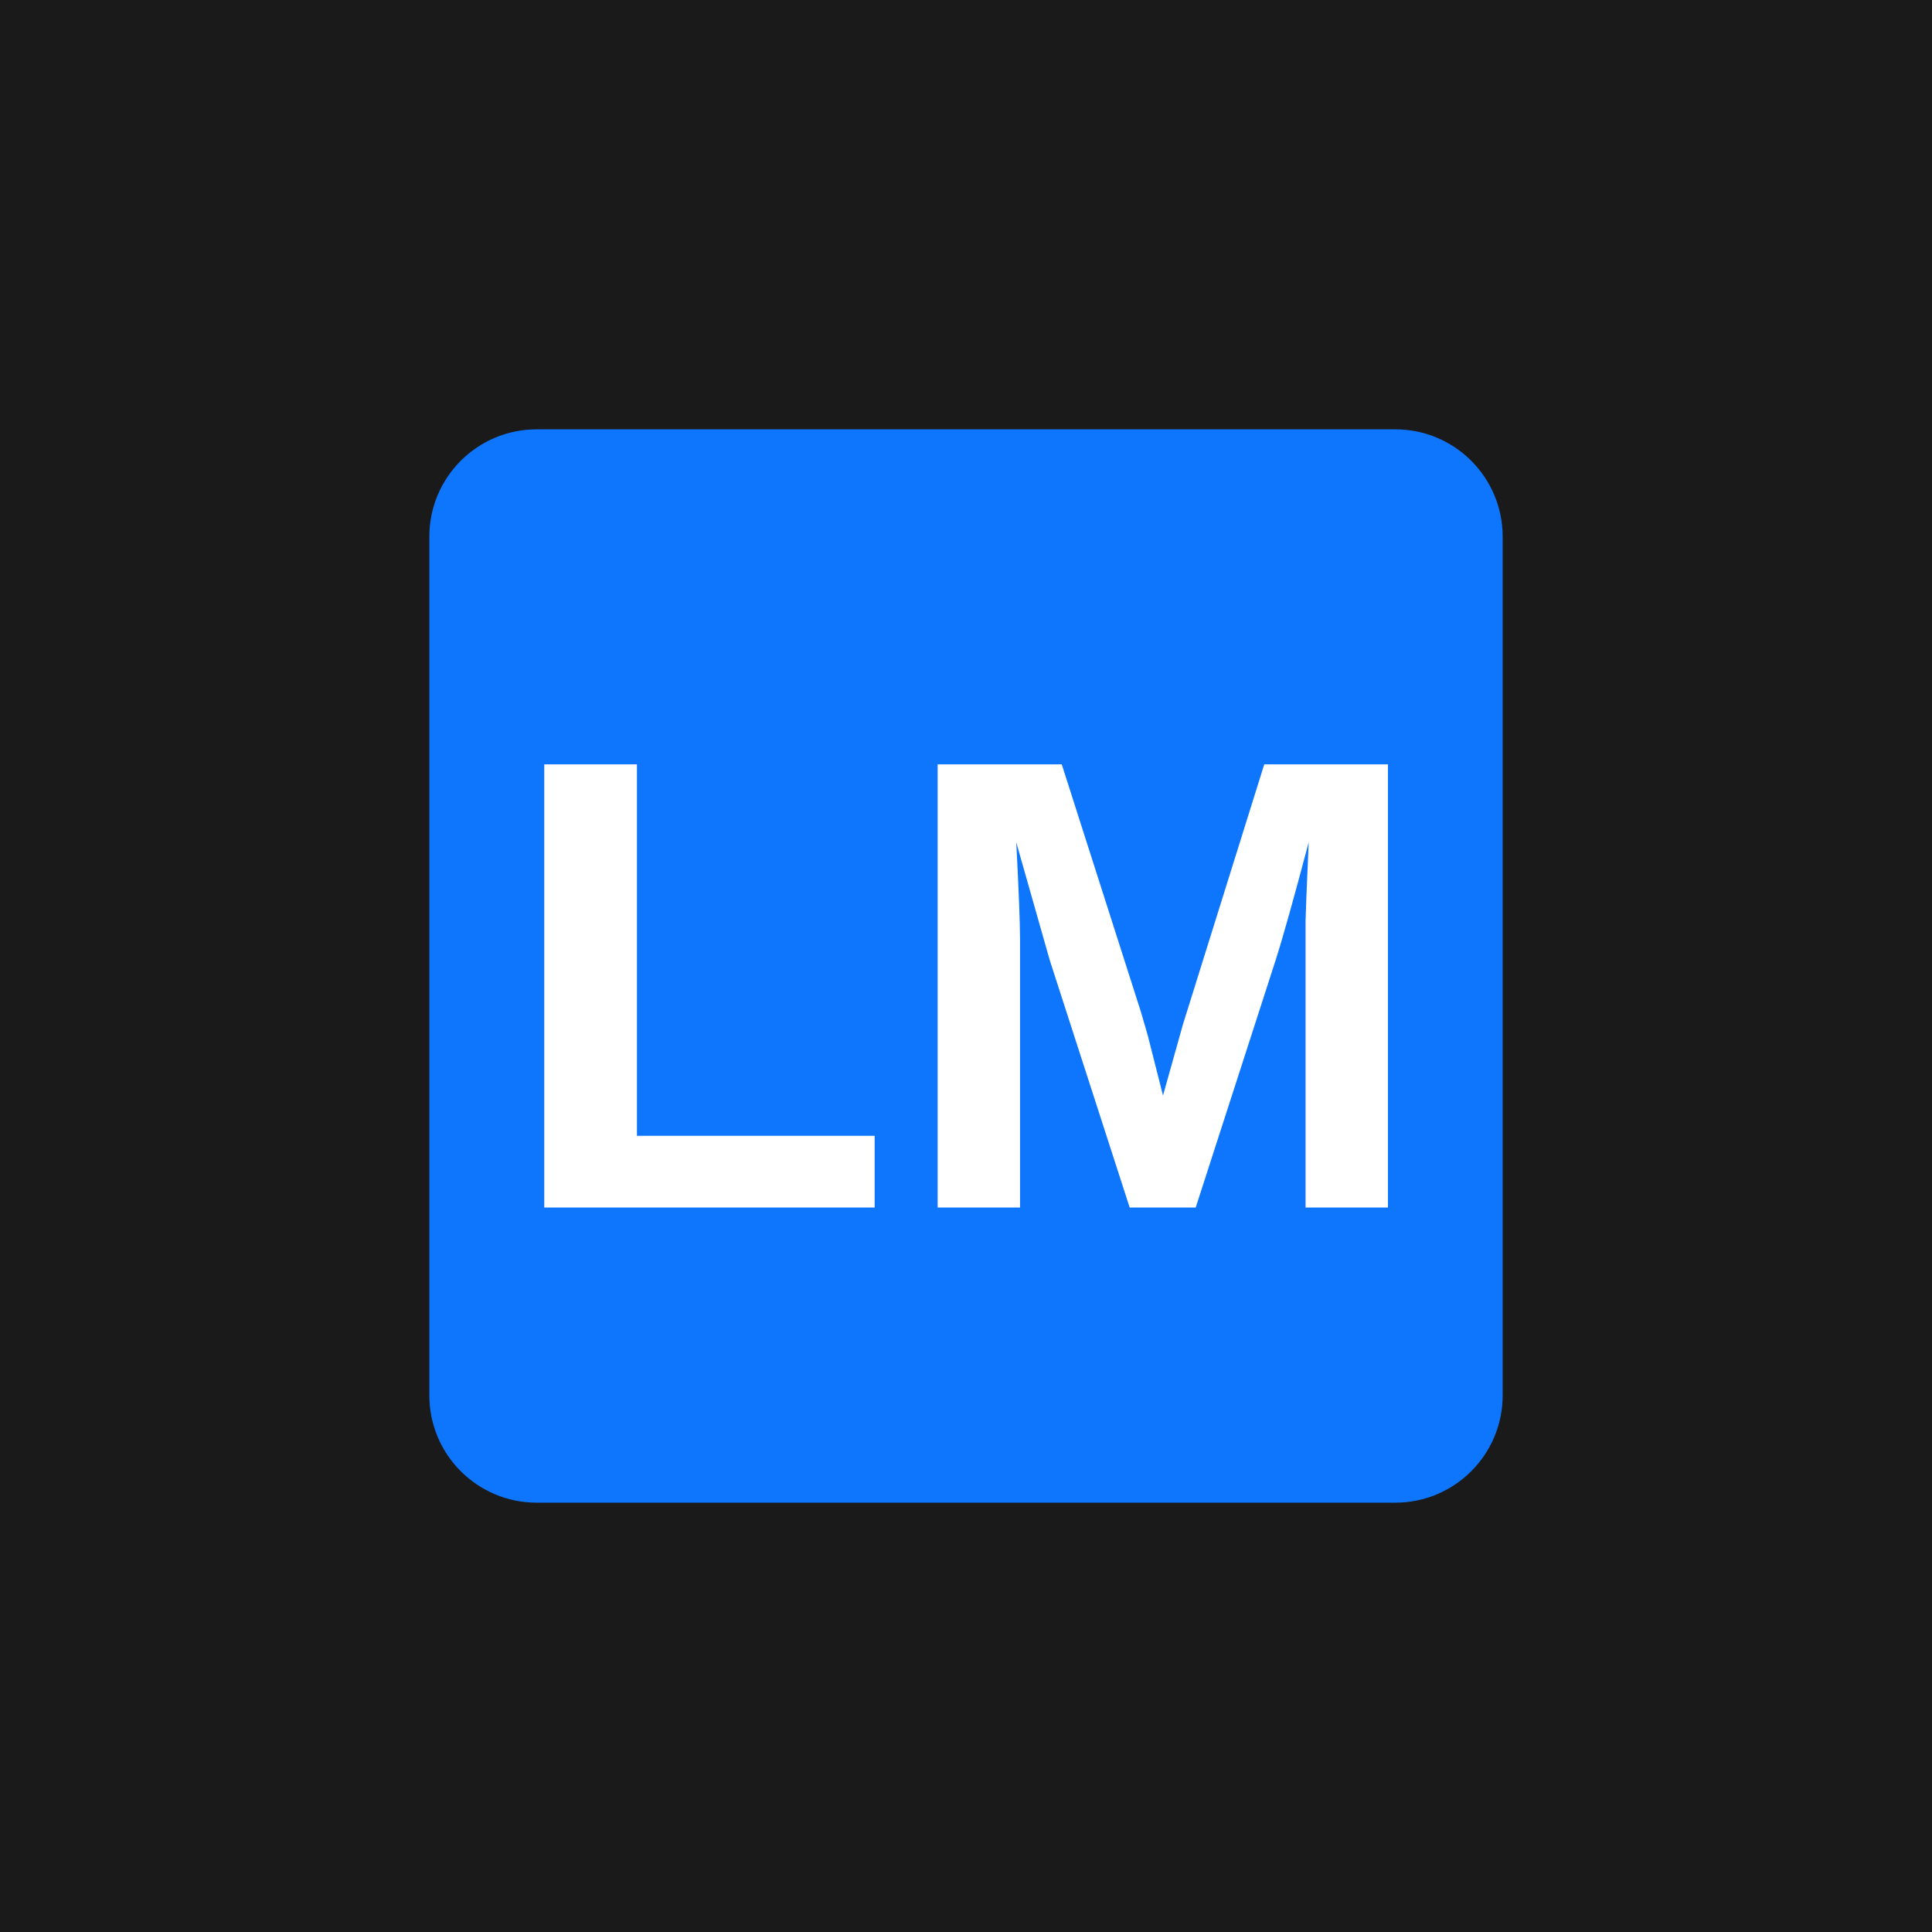
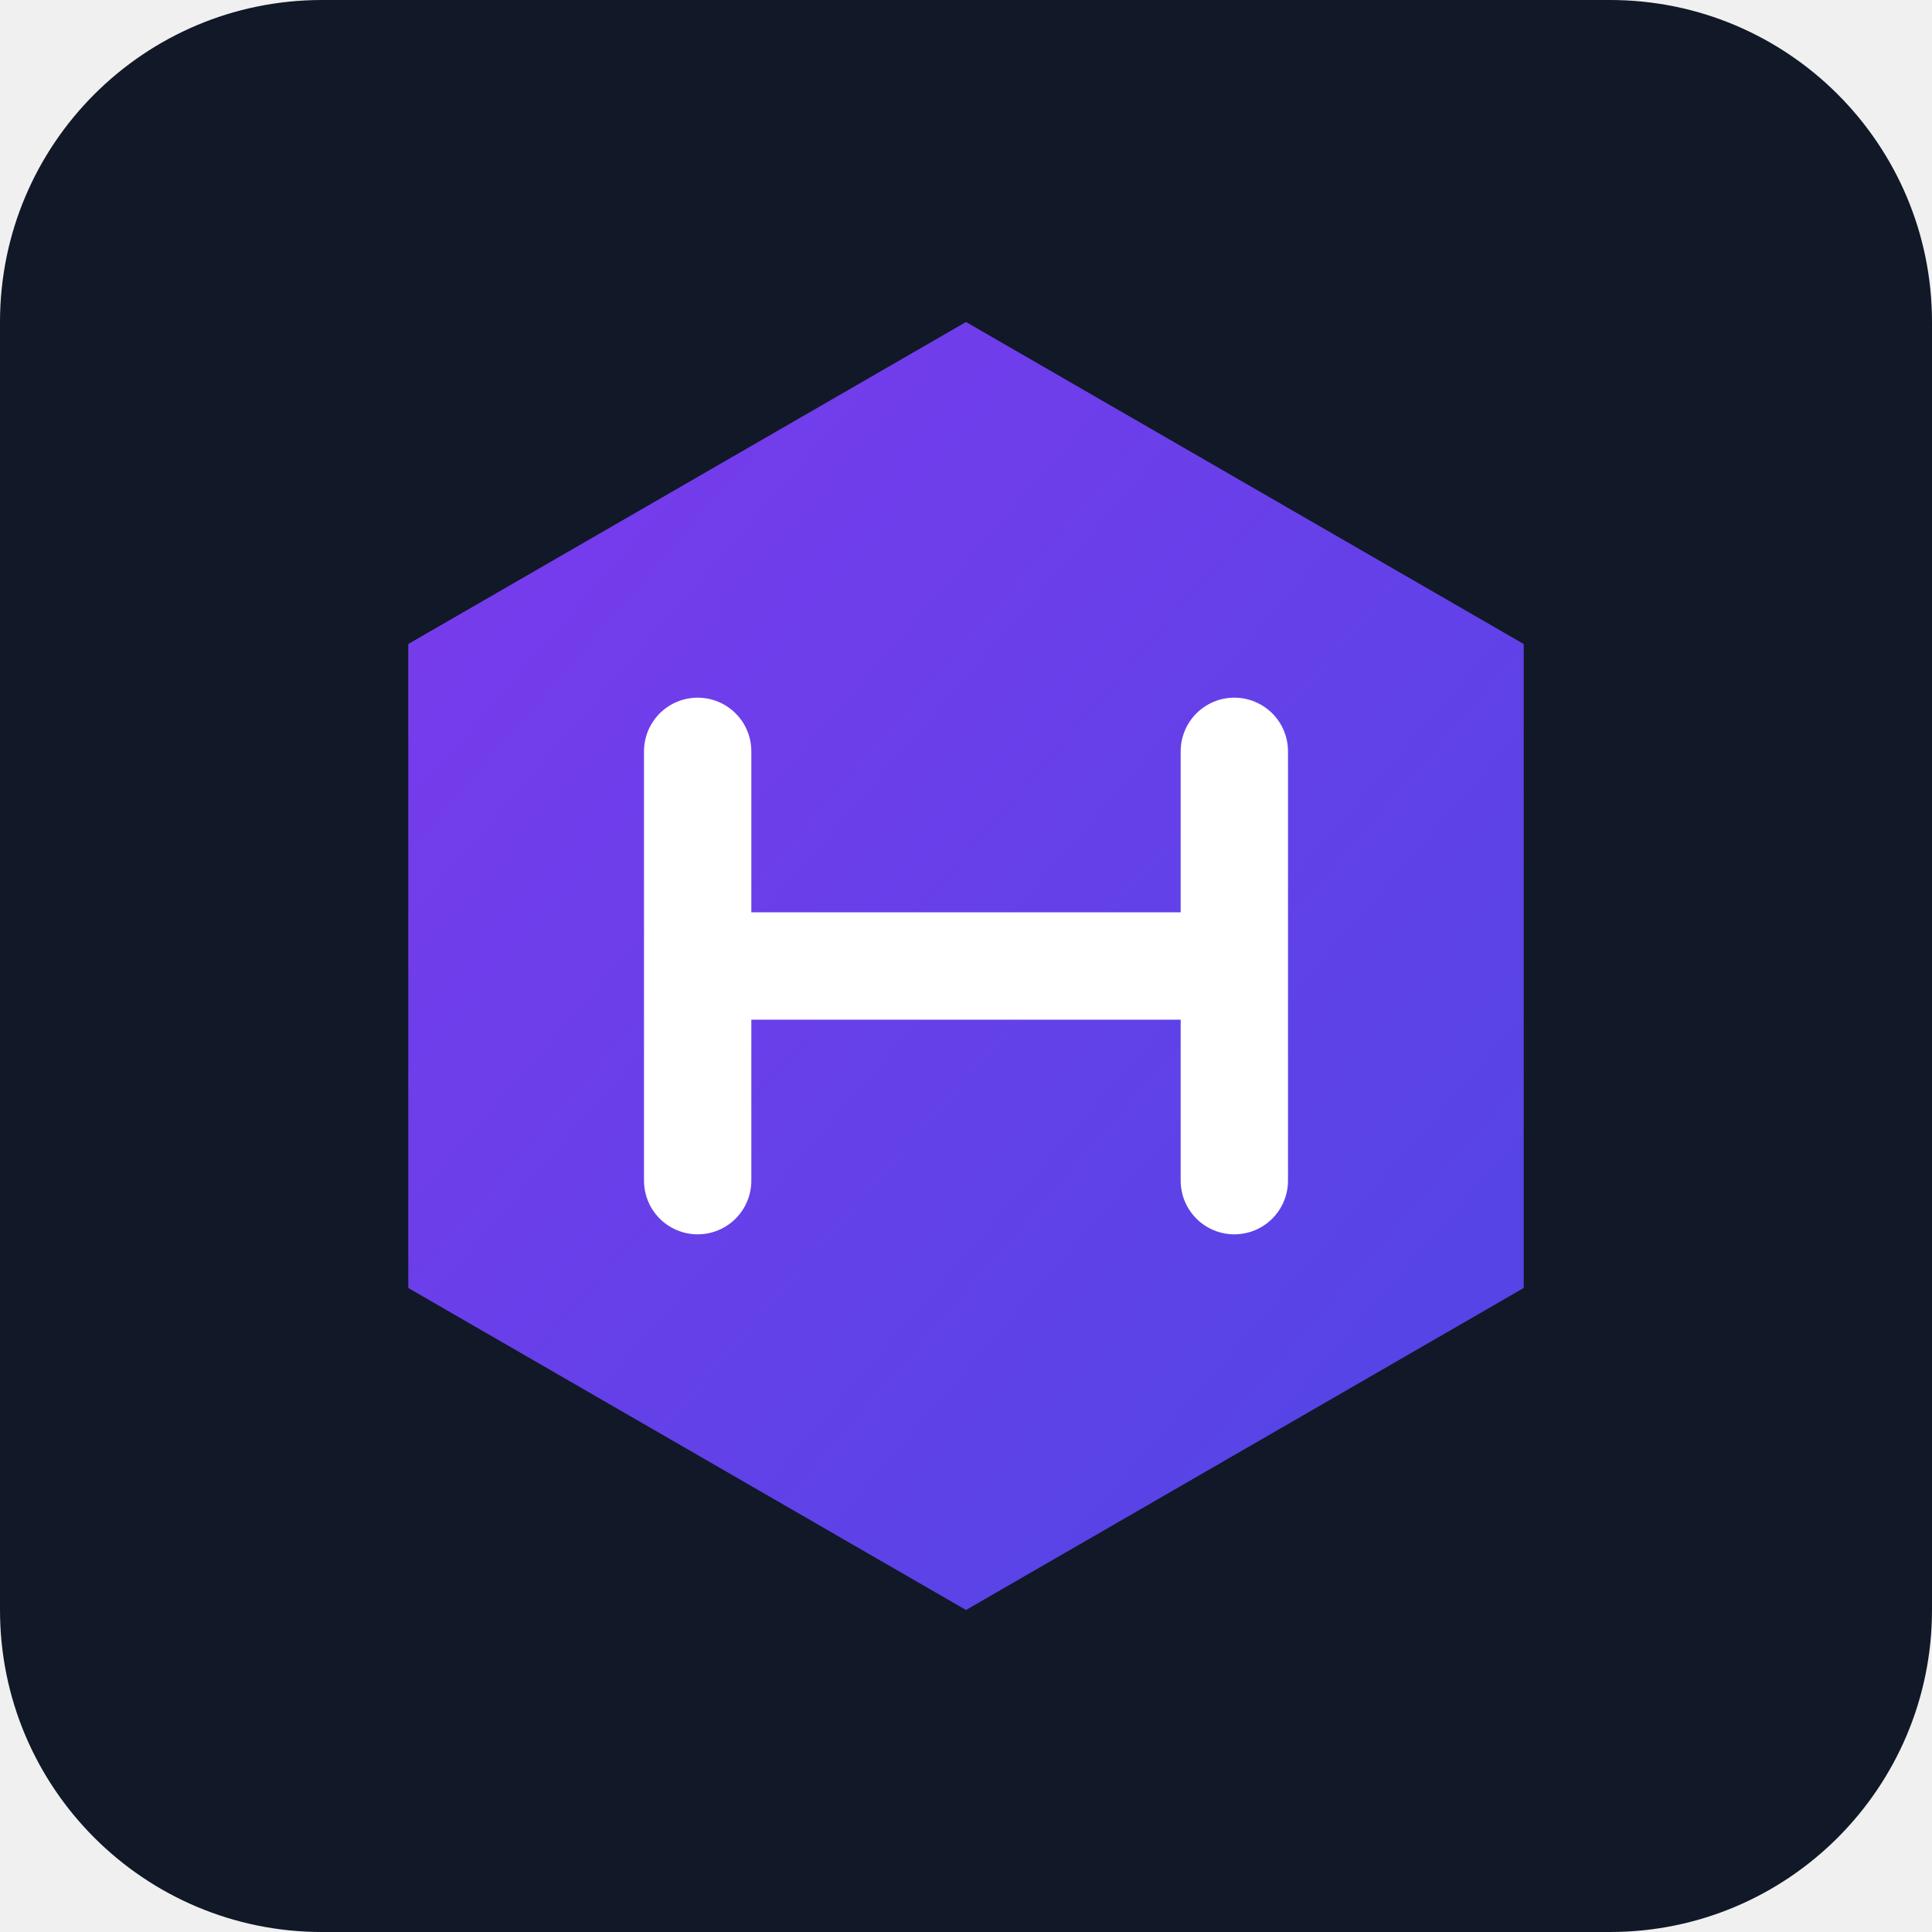
<svg xmlns="http://www.w3.org/2000/svg" width="144" height="144" viewBox="0 0 144 144">
-   <rect width="144" height="144" fill="#1a1a1a" />
-   <rect x="32" y="32" width="80" height="80" rx="8" fill="#0e76fd" />
-   <text x="72" y="90" text-anchor="middle" font-family="Arial, sans-serif" font-size="48" font-weight="bold" fill="white">LM</text>
+   <defs>
+     <linearGradient id="grad" x1="0%" y1="0%" x2="100%" y2="100%">
+       <stop offset="0%" style="stop-color:#7C3AED;stop-opacity:1" />
+       <stop offset="100%" style="stop-color:#4F46E5;stop-opacity:1" />
+     </linearGradient>
+   </defs>
+   <rect x="0" y="0" width="144" height="144" rx="24" fill="#111827" />
+   <path d="M72 24L113.569 48V96L72 120L30.431 96V48L72 24Z" fill="url(#grad)" />
+   <path d="M52 56V88M52 72H92M92 56V88" stroke="#FFFFFF" stroke-width="8" stroke-linecap="round" stroke-linejoin="round" />
</svg>
